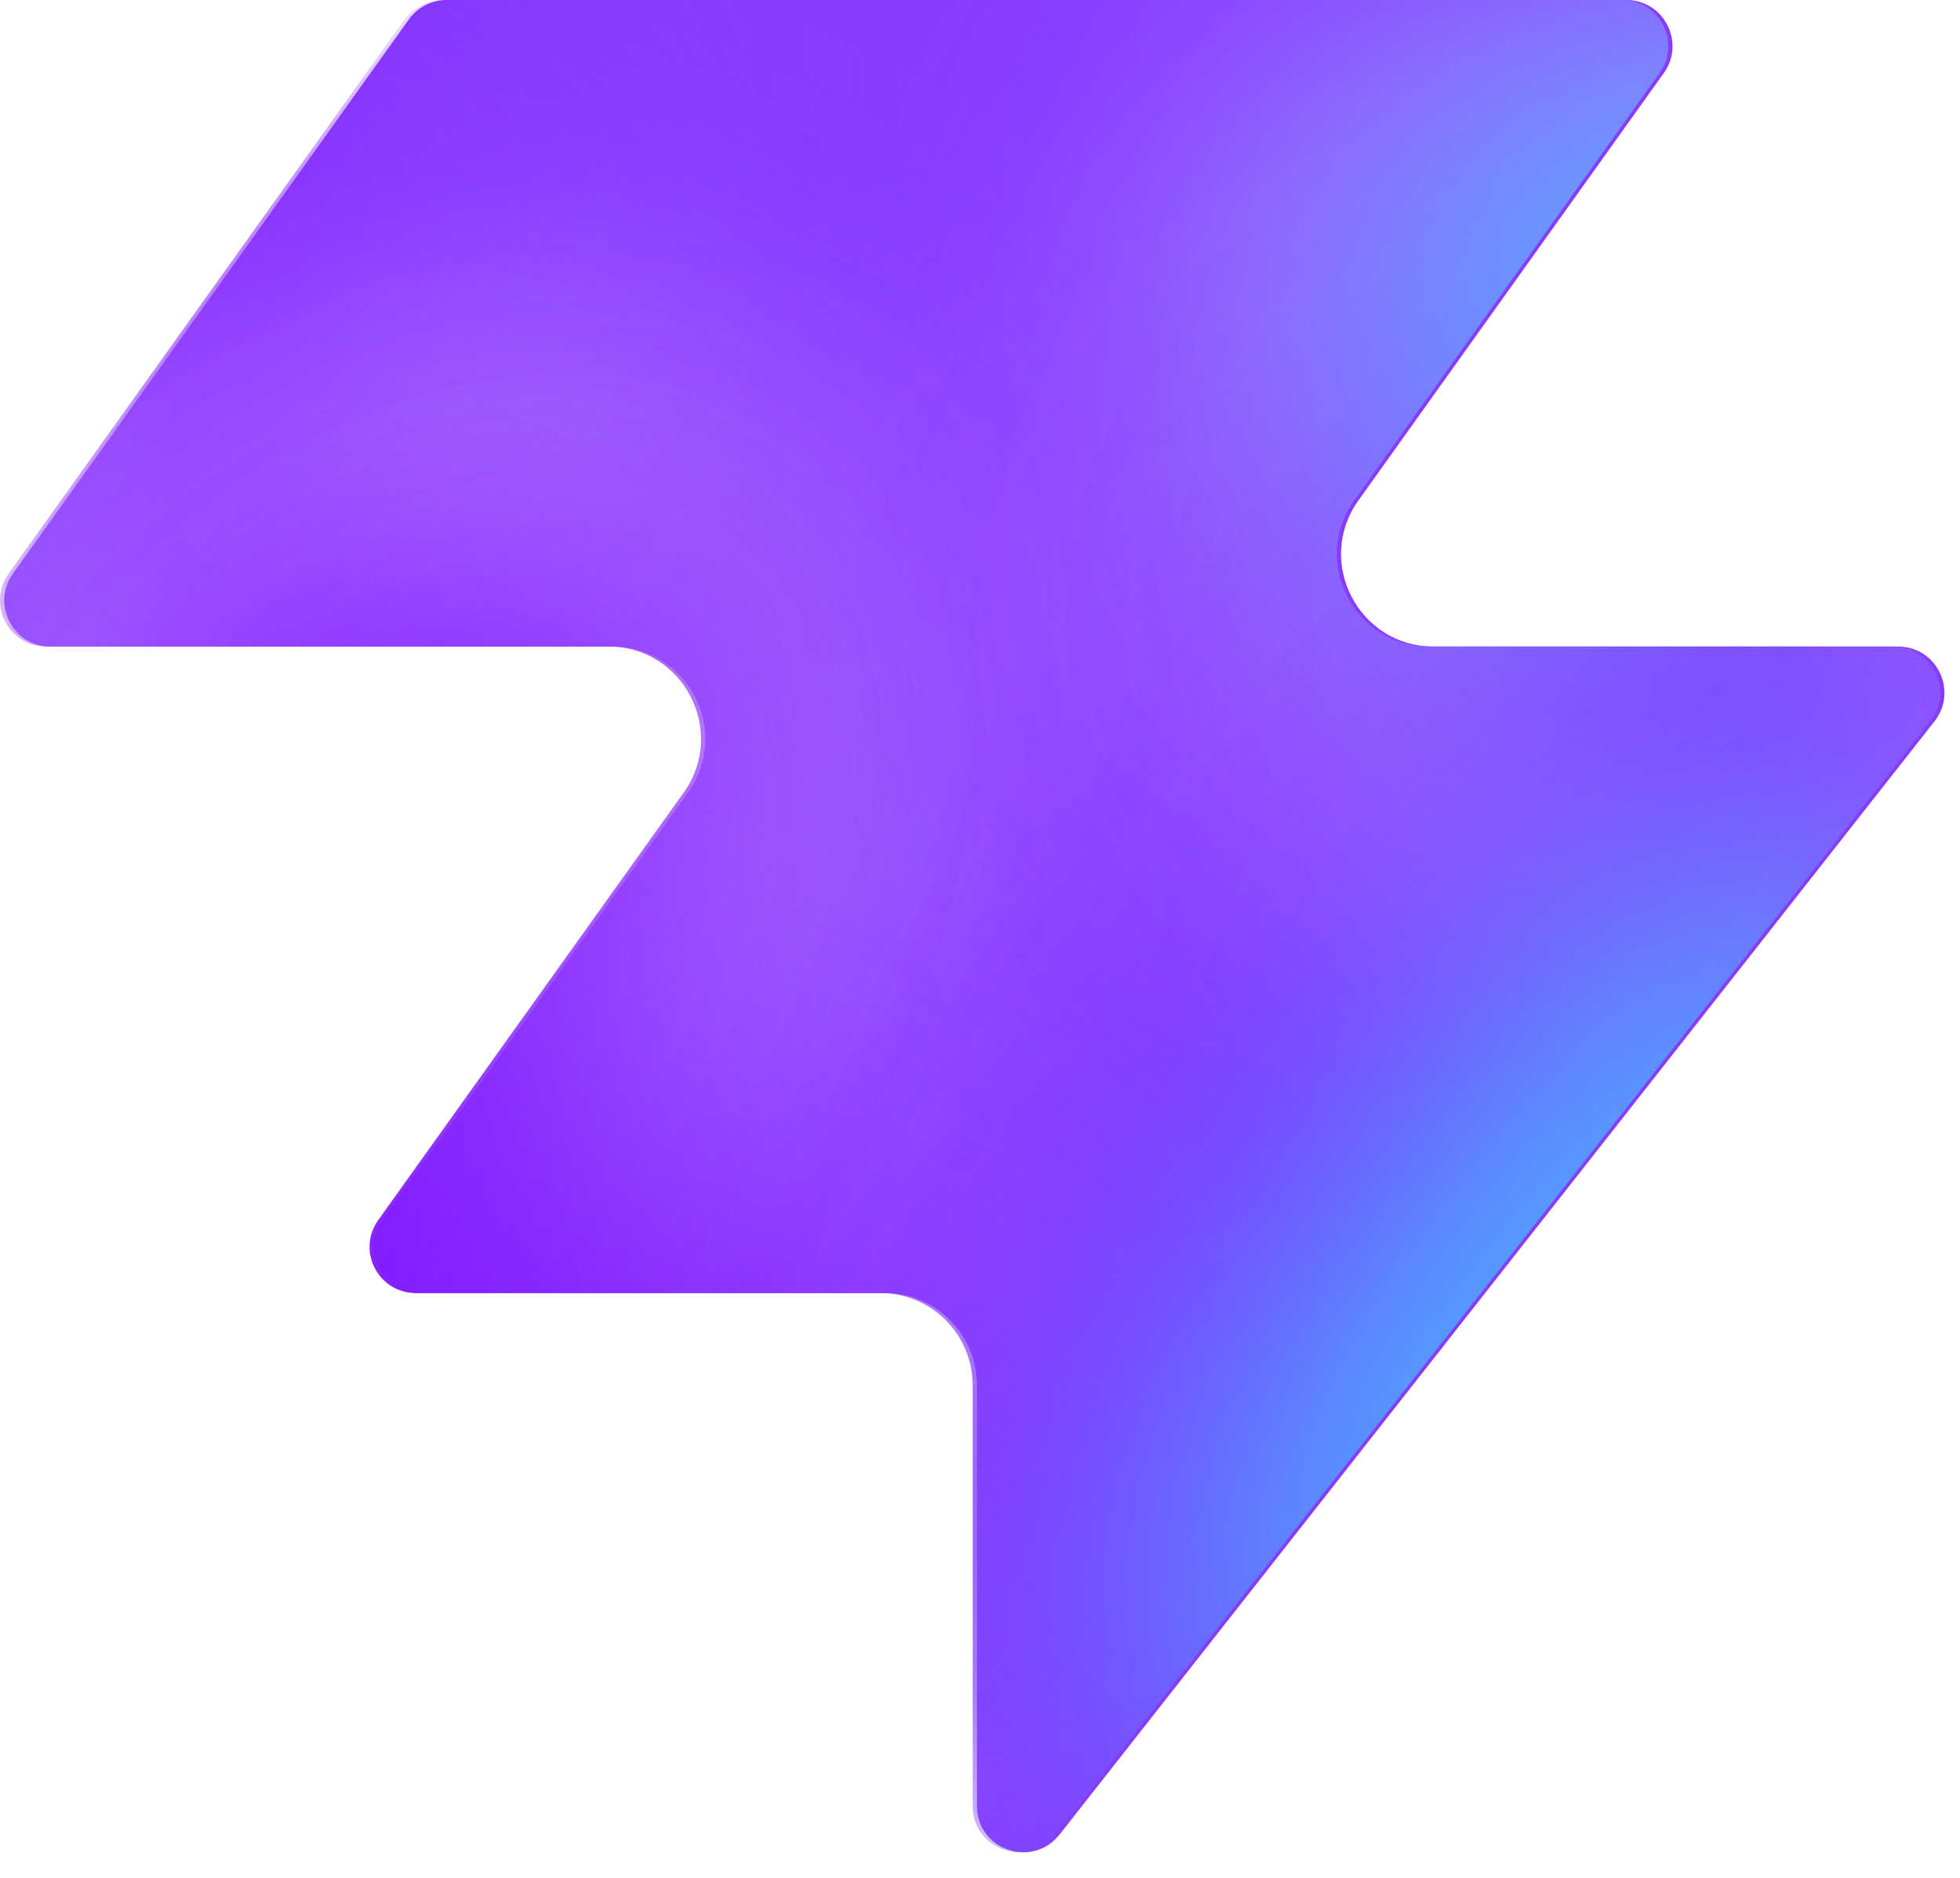
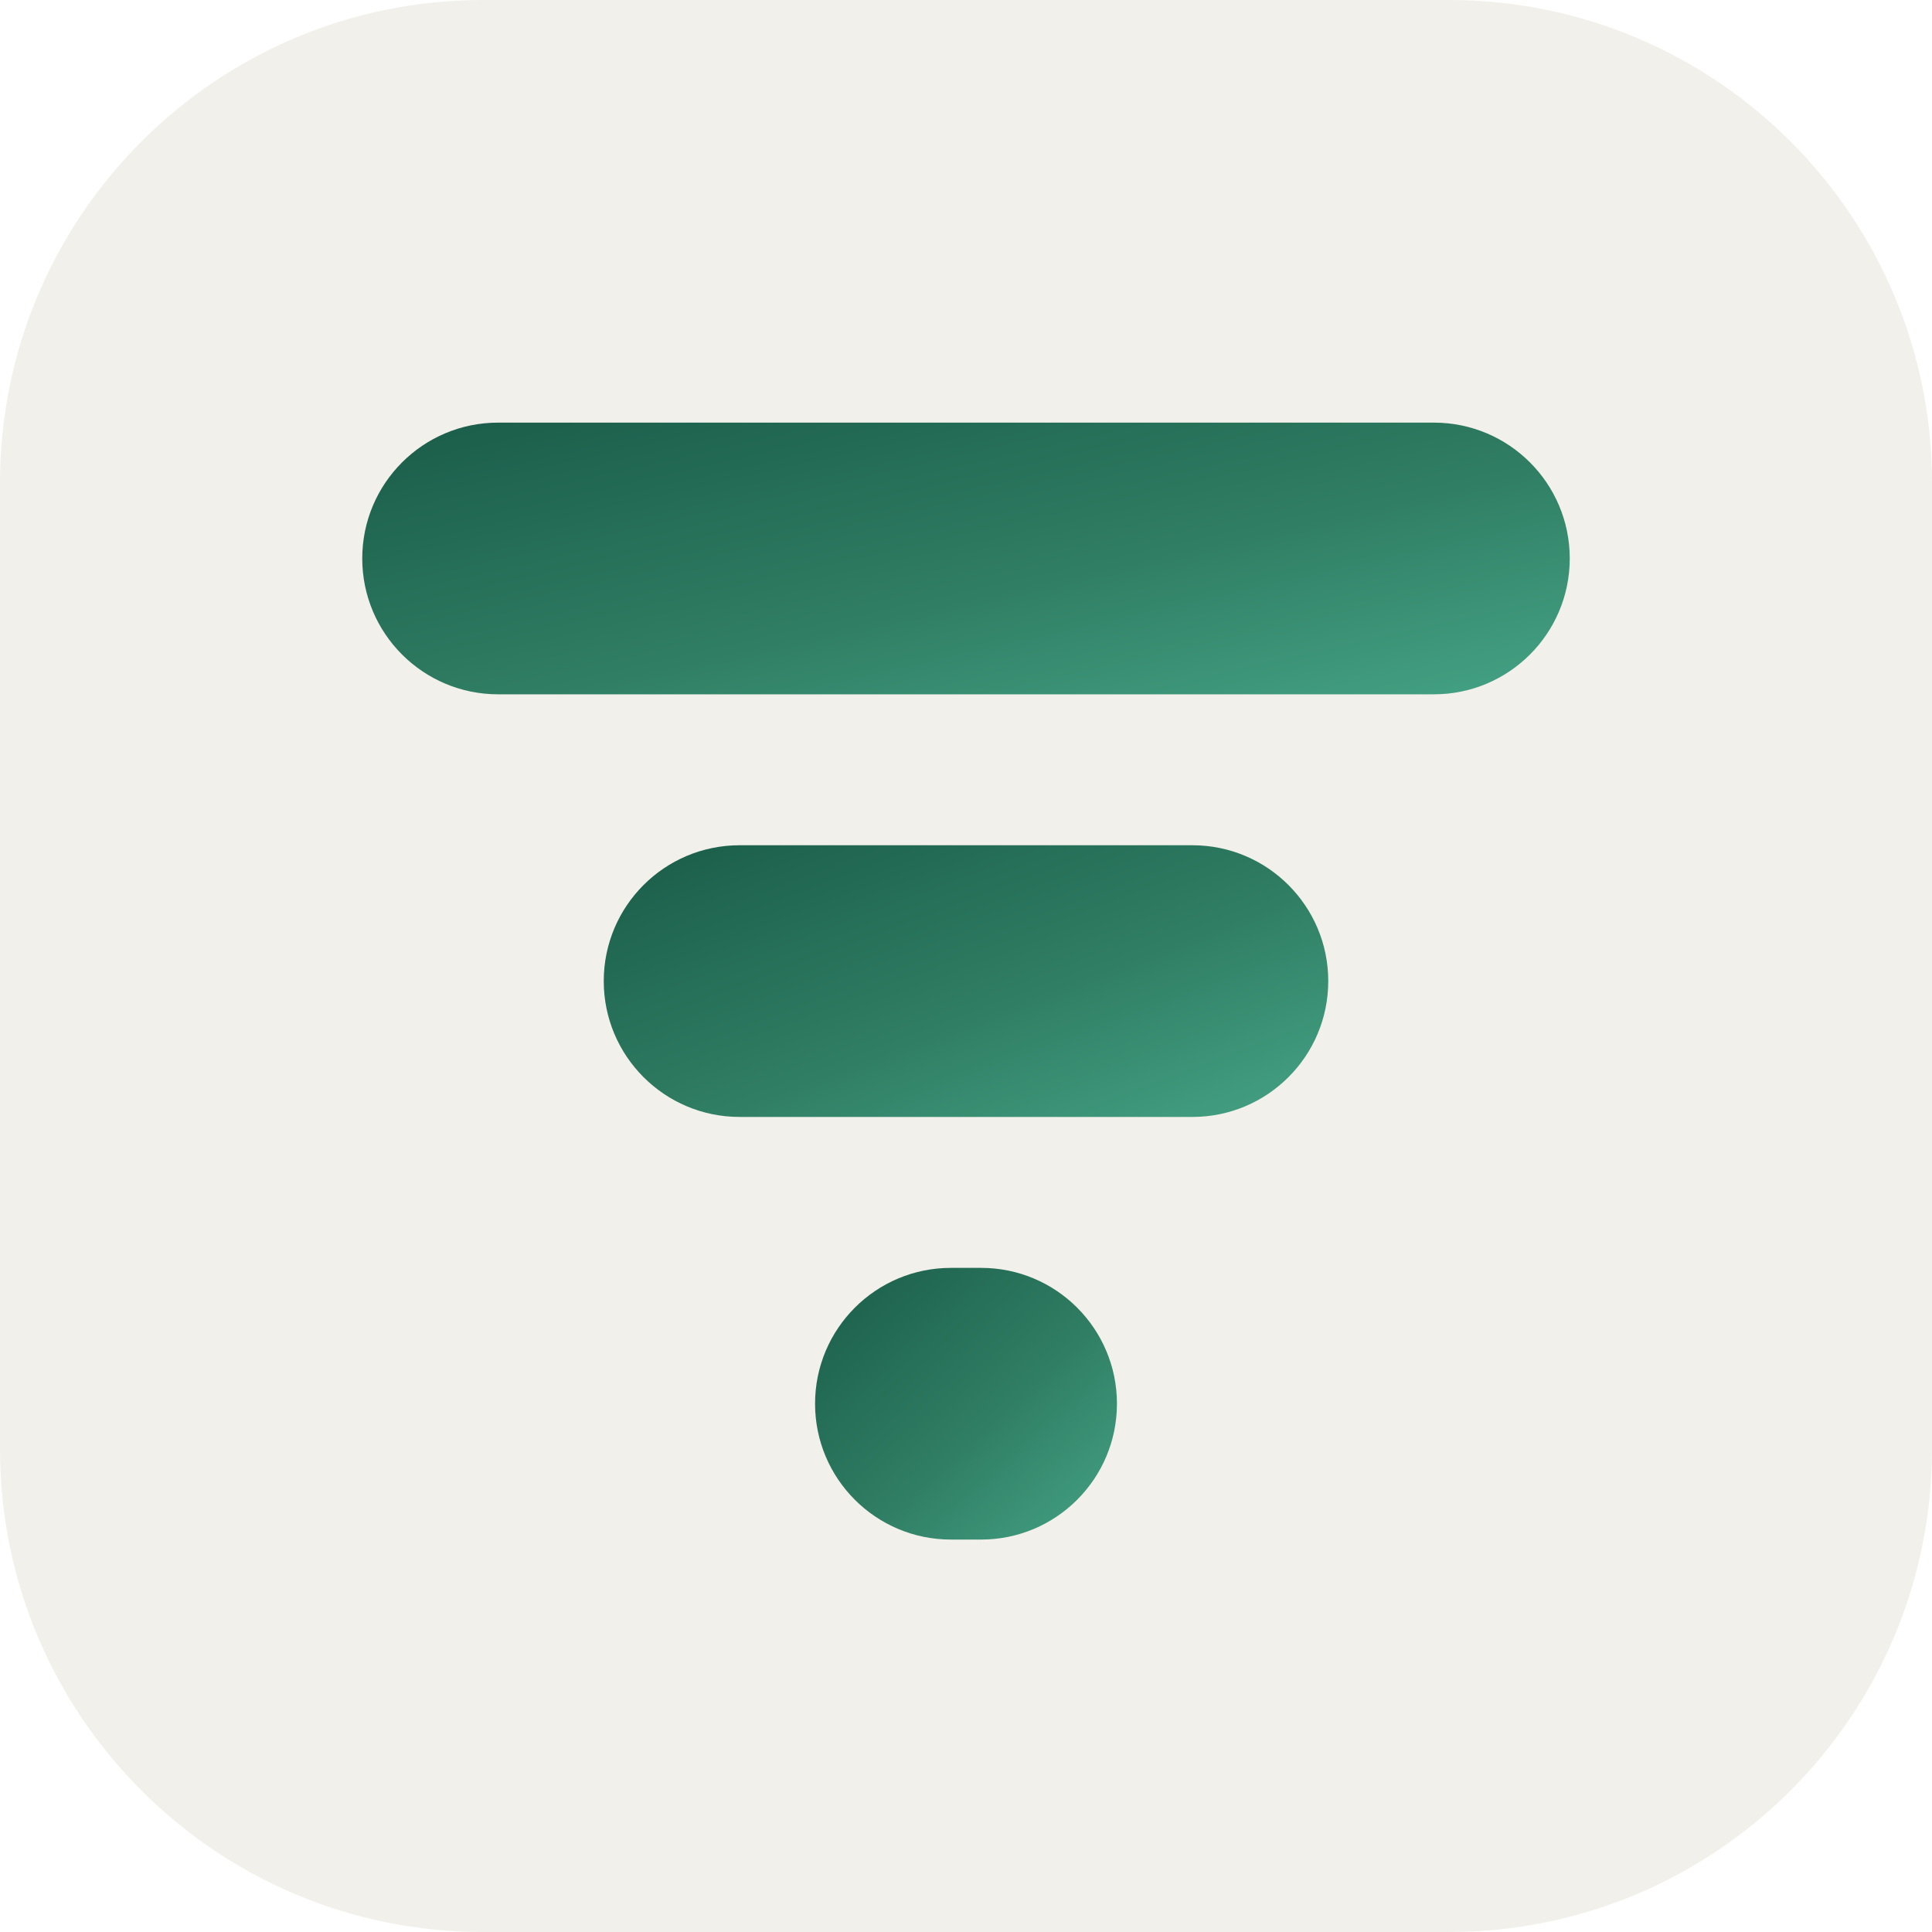
- <svg xmlns="http://www.w3.org/2000/svg" width="48" height="46" fill="none" viewBox="0 0 48 46">
-   <path fill="#863bff" d="M25.946 44.938c-.664.845-2.021.375-2.021-.698V33.937a2.26 2.26 0 0 0-2.262-2.262H10.287c-.92 0-1.456-1.04-.92-1.788l7.48-10.471c1.07-1.497 0-3.578-1.842-3.578H1.237c-.92 0-1.456-1.04-.92-1.788L10.013.474c.214-.297.556-.474.92-.474h28.894c.92 0 1.456 1.04.92 1.788l-7.48 10.471c-1.07 1.498 0 3.579 1.842 3.579h11.377c.943 0 1.473 1.088.89 1.83L25.947 44.94z" style="fill:#863bff;fill:color(display-p3 .525 .23 1);fill-opacity:1" />
-   <mask id="a" width="48" height="46" x="0" y="0" maskUnits="userSpaceOnUse" style="mask-type:alpha">
-     <path fill="#000" d="M25.842 44.938c-.664.844-2.021.375-2.021-.698V33.937a2.26 2.26 0 0 0-2.262-2.262H10.183c-.92 0-1.456-1.04-.92-1.788l7.48-10.471c1.07-1.498 0-3.579-1.842-3.579H1.133c-.92 0-1.456-1.04-.92-1.787L9.91.473c.214-.297.556-.474.92-.474h28.894c.92 0 1.456 1.04.92 1.788l-7.48 10.471c-1.07 1.498 0 3.578 1.842 3.578h11.377c.943 0 1.473 1.088.89 1.832L25.843 44.94z" style="fill:#000;fill-opacity:1" />
-   </mask>
-   <g mask="url(#a)">
-     <g filter="url(#b)">
-       <ellipse cx="5.508" cy="14.704" fill="#ede6ff" rx="5.508" ry="14.704" style="fill:#ede6ff;fill:color(display-p3 .927 .903 1);fill-opacity:1" transform="matrix(.00324 1 1 -.00324 -4.47 31.516)" />
-     </g>
-     <g filter="url(#c)">
-       <ellipse cx="10.399" cy="29.851" fill="#ede6ff" rx="10.399" ry="29.851" style="fill:#ede6ff;fill:color(display-p3 .927 .903 1);fill-opacity:1" transform="matrix(.00324 1 1 -.00324 -39.328 7.883)" />
-     </g>
-     <g filter="url(#d)">
-       <ellipse cx="5.508" cy="30.487" fill="#7e14ff" rx="5.508" ry="30.487" style="fill:#7e14ff;fill:color(display-p3 .492 .077 1);fill-opacity:1" transform="rotate(89.814 -25.913 -14.639)scale(1 -1)" />
-     </g>
-     <g filter="url(#e)">
-       <ellipse cx="5.508" cy="30.599" fill="#7e14ff" rx="5.508" ry="30.599" style="fill:#7e14ff;fill:color(display-p3 .492 .077 1);fill-opacity:1" transform="rotate(89.814 -32.644 -3.334)scale(1 -1)" />
-     </g>
-     <g filter="url(#f)">
-       <ellipse cx="5.508" cy="30.599" fill="#7e14ff" rx="5.508" ry="30.599" style="fill:#7e14ff;fill:color(display-p3 .492 .077 1);fill-opacity:1" transform="matrix(.00324 1 1 -.00324 -34.34 30.47)" />
-     </g>
-     <g filter="url(#g)">
-       <ellipse cx="14.072" cy="22.078" fill="#ede6ff" rx="14.072" ry="22.078" style="fill:#ede6ff;fill:color(display-p3 .927 .903 1);fill-opacity:1" transform="rotate(93.35 24.506 48.493)scale(-1 1)" />
-     </g>
-     <g filter="url(#h)">
-       <ellipse cx="3.47" cy="21.501" fill="#7e14ff" rx="3.47" ry="21.501" style="fill:#7e14ff;fill:color(display-p3 .492 .077 1);fill-opacity:1" transform="rotate(89.009 28.708 47.59)scale(-1 1)" />
-     </g>
-     <g filter="url(#i)">
-       <ellipse cx="3.47" cy="21.501" fill="#7e14ff" rx="3.47" ry="21.501" style="fill:#7e14ff;fill:color(display-p3 .492 .077 1);fill-opacity:1" transform="rotate(89.009 28.708 47.59)scale(-1 1)" />
-     </g>
-     <g filter="url(#j)">
-       <ellipse cx=".387" cy="8.972" fill="#7e14ff" rx="4.407" ry="29.108" style="fill:#7e14ff;fill:color(display-p3 .492 .077 1);fill-opacity:1" transform="rotate(39.51 .387 8.972)" />
-     </g>
-     <g filter="url(#k)">
-       <ellipse cx="47.523" cy="-6.092" fill="#7e14ff" rx="4.407" ry="29.108" style="fill:#7e14ff;fill:color(display-p3 .492 .077 1);fill-opacity:1" transform="rotate(37.892 47.523 -6.092)" />
-     </g>
-     <g filter="url(#l)">
-       <ellipse cx="41.412" cy="6.333" fill="#47bfff" rx="5.971" ry="9.665" style="fill:#47bfff;fill:color(display-p3 .28 .748 1);fill-opacity:1" transform="rotate(37.892 41.412 6.333)" />
-     </g>
-     <g filter="url(#m)">
-       <ellipse cx="-1.879" cy="38.332" fill="#7e14ff" rx="4.407" ry="29.108" style="fill:#7e14ff;fill:color(display-p3 .492 .077 1);fill-opacity:1" transform="rotate(37.892 -1.88 38.332)" />
-     </g>
-     <g filter="url(#n)">
-       <ellipse cx="-1.879" cy="38.332" fill="#7e14ff" rx="4.407" ry="29.108" style="fill:#7e14ff;fill:color(display-p3 .492 .077 1);fill-opacity:1" transform="rotate(37.892 -1.88 38.332)" />
-     </g>
-     <g filter="url(#o)">
-       <ellipse cx="35.651" cy="29.907" fill="#7e14ff" rx="4.407" ry="29.108" style="fill:#7e14ff;fill:color(display-p3 .492 .077 1);fill-opacity:1" transform="rotate(37.892 35.651 29.907)" />
-     </g>
-     <g filter="url(#p)">
-       <ellipse cx="38.418" cy="32.4" fill="#47bfff" rx="5.971" ry="15.297" style="fill:#47bfff;fill:color(display-p3 .28 .748 1);fill-opacity:1" transform="rotate(37.892 38.418 32.4)" />
-     </g>
-   </g>
+ <svg xmlns="http://www.w3.org/2000/svg" viewBox="0 0 32 32">
  <defs>
-     <filter id="b" width="60.045" height="41.654" x="-19.77" y="16.149" color-interpolation-filters="sRGB" filterUnits="userSpaceOnUse">
-       <feFlood flood-opacity="0" result="BackgroundImageFix" />
-       <feBlend in="SourceGraphic" in2="BackgroundImageFix" result="shape" />
-       <feGaussianBlur result="effect1_foregroundBlur_2002_17158" stdDeviation="7.659" />
-     </filter>
-     <filter id="c" width="90.34" height="51.437" x="-54.613" y="-7.533" color-interpolation-filters="sRGB" filterUnits="userSpaceOnUse">
-       <feFlood flood-opacity="0" result="BackgroundImageFix" />
-       <feBlend in="SourceGraphic" in2="BackgroundImageFix" result="shape" />
-       <feGaussianBlur result="effect1_foregroundBlur_2002_17158" stdDeviation="7.659" />
-     </filter>
-     <filter id="d" width="79.355" height="29.4" x="-49.64" y="2.03" color-interpolation-filters="sRGB" filterUnits="userSpaceOnUse">
-       <feFlood flood-opacity="0" result="BackgroundImageFix" />
-       <feBlend in="SourceGraphic" in2="BackgroundImageFix" result="shape" />
-       <feGaussianBlur result="effect1_foregroundBlur_2002_17158" stdDeviation="4.596" />
-     </filter>
-     <filter id="e" width="79.579" height="29.4" x="-45.045" y="20.029" color-interpolation-filters="sRGB" filterUnits="userSpaceOnUse">
-       <feFlood flood-opacity="0" result="BackgroundImageFix" />
-       <feBlend in="SourceGraphic" in2="BackgroundImageFix" result="shape" />
-       <feGaussianBlur result="effect1_foregroundBlur_2002_17158" stdDeviation="4.596" />
-     </filter>
-     <filter id="f" width="79.579" height="29.4" x="-43.513" y="21.178" color-interpolation-filters="sRGB" filterUnits="userSpaceOnUse">
-       <feFlood flood-opacity="0" result="BackgroundImageFix" />
-       <feBlend in="SourceGraphic" in2="BackgroundImageFix" result="shape" />
-       <feGaussianBlur result="effect1_foregroundBlur_2002_17158" stdDeviation="4.596" />
-     </filter>
-     <filter id="g" width="74.749" height="58.852" x="15.756" y="-17.901" color-interpolation-filters="sRGB" filterUnits="userSpaceOnUse">
-       <feFlood flood-opacity="0" result="BackgroundImageFix" />
-       <feBlend in="SourceGraphic" in2="BackgroundImageFix" result="shape" />
-       <feGaussianBlur result="effect1_foregroundBlur_2002_17158" stdDeviation="7.659" />
-     </filter>
-     <filter id="h" width="61.377" height="25.362" x="23.548" y="2.284" color-interpolation-filters="sRGB" filterUnits="userSpaceOnUse">
-       <feFlood flood-opacity="0" result="BackgroundImageFix" />
-       <feBlend in="SourceGraphic" in2="BackgroundImageFix" result="shape" />
-       <feGaussianBlur result="effect1_foregroundBlur_2002_17158" stdDeviation="4.596" />
-     </filter>
-     <filter id="i" width="61.377" height="25.362" x="23.548" y="2.284" color-interpolation-filters="sRGB" filterUnits="userSpaceOnUse">
-       <feFlood flood-opacity="0" result="BackgroundImageFix" />
-       <feBlend in="SourceGraphic" in2="BackgroundImageFix" result="shape" />
-       <feGaussianBlur result="effect1_foregroundBlur_2002_17158" stdDeviation="4.596" />
-     </filter>
-     <filter id="j" width="56.045" height="63.649" x="-27.636" y="-22.853" color-interpolation-filters="sRGB" filterUnits="userSpaceOnUse">
-       <feFlood flood-opacity="0" result="BackgroundImageFix" />
-       <feBlend in="SourceGraphic" in2="BackgroundImageFix" result="shape" />
-       <feGaussianBlur result="effect1_foregroundBlur_2002_17158" stdDeviation="4.596" />
-     </filter>
-     <filter id="k" width="54.814" height="64.646" x="20.116" y="-38.415" color-interpolation-filters="sRGB" filterUnits="userSpaceOnUse">
-       <feFlood flood-opacity="0" result="BackgroundImageFix" />
-       <feBlend in="SourceGraphic" in2="BackgroundImageFix" result="shape" />
-       <feGaussianBlur result="effect1_foregroundBlur_2002_17158" stdDeviation="4.596" />
-     </filter>
-     <filter id="l" width="33.541" height="35.313" x="24.641" y="-11.323" color-interpolation-filters="sRGB" filterUnits="userSpaceOnUse">
-       <feFlood flood-opacity="0" result="BackgroundImageFix" />
-       <feBlend in="SourceGraphic" in2="BackgroundImageFix" result="shape" />
-       <feGaussianBlur result="effect1_foregroundBlur_2002_17158" stdDeviation="4.596" />
-     </filter>
-     <filter id="m" width="54.814" height="64.646" x="-29.286" y="6.009" color-interpolation-filters="sRGB" filterUnits="userSpaceOnUse">
-       <feFlood flood-opacity="0" result="BackgroundImageFix" />
-       <feBlend in="SourceGraphic" in2="BackgroundImageFix" result="shape" />
-       <feGaussianBlur result="effect1_foregroundBlur_2002_17158" stdDeviation="4.596" />
-     </filter>
-     <filter id="n" width="54.814" height="64.646" x="-29.286" y="6.009" color-interpolation-filters="sRGB" filterUnits="userSpaceOnUse">
-       <feFlood flood-opacity="0" result="BackgroundImageFix" />
-       <feBlend in="SourceGraphic" in2="BackgroundImageFix" result="shape" />
-       <feGaussianBlur result="effect1_foregroundBlur_2002_17158" stdDeviation="4.596" />
-     </filter>
-     <filter id="o" width="54.814" height="64.646" x="8.244" y="-2.416" color-interpolation-filters="sRGB" filterUnits="userSpaceOnUse">
-       <feFlood flood-opacity="0" result="BackgroundImageFix" />
-       <feBlend in="SourceGraphic" in2="BackgroundImageFix" result="shape" />
-       <feGaussianBlur result="effect1_foregroundBlur_2002_17158" stdDeviation="4.596" />
-     </filter>
-     <filter id="p" width="39.409" height="43.623" x="18.713" y="10.588" color-interpolation-filters="sRGB" filterUnits="userSpaceOnUse">
-       <feFlood flood-opacity="0" result="BackgroundImageFix" />
-       <feBlend in="SourceGraphic" in2="BackgroundImageFix" result="shape" />
-       <feGaussianBlur result="effect1_foregroundBlur_2002_17158" stdDeviation="4.596" />
-     </filter>
+     <linearGradient id="g" x1="0" y1="0" x2="1" y2="1">
+       <stop offset="0" stop-color="#1a5c49" />
+       <stop offset="0.55" stop-color="#2f7d63" />
+       <stop offset="1" stop-color="#45a385" />
+     </linearGradient>
  </defs>
+   <rect width="32" height="32" rx="8" fill="#f2f0ea" />
+   <rect x="6" y="7" width="20" height="4.5" rx="2.25" fill="url(#g)" />
+   <rect x="10" y="14" width="12" height="4.5" rx="2.25" fill="url(#g)" />
+   <rect x="13.5" y="21" width="5" height="4.5" rx="2.25" fill="url(#g)" />
</svg>
